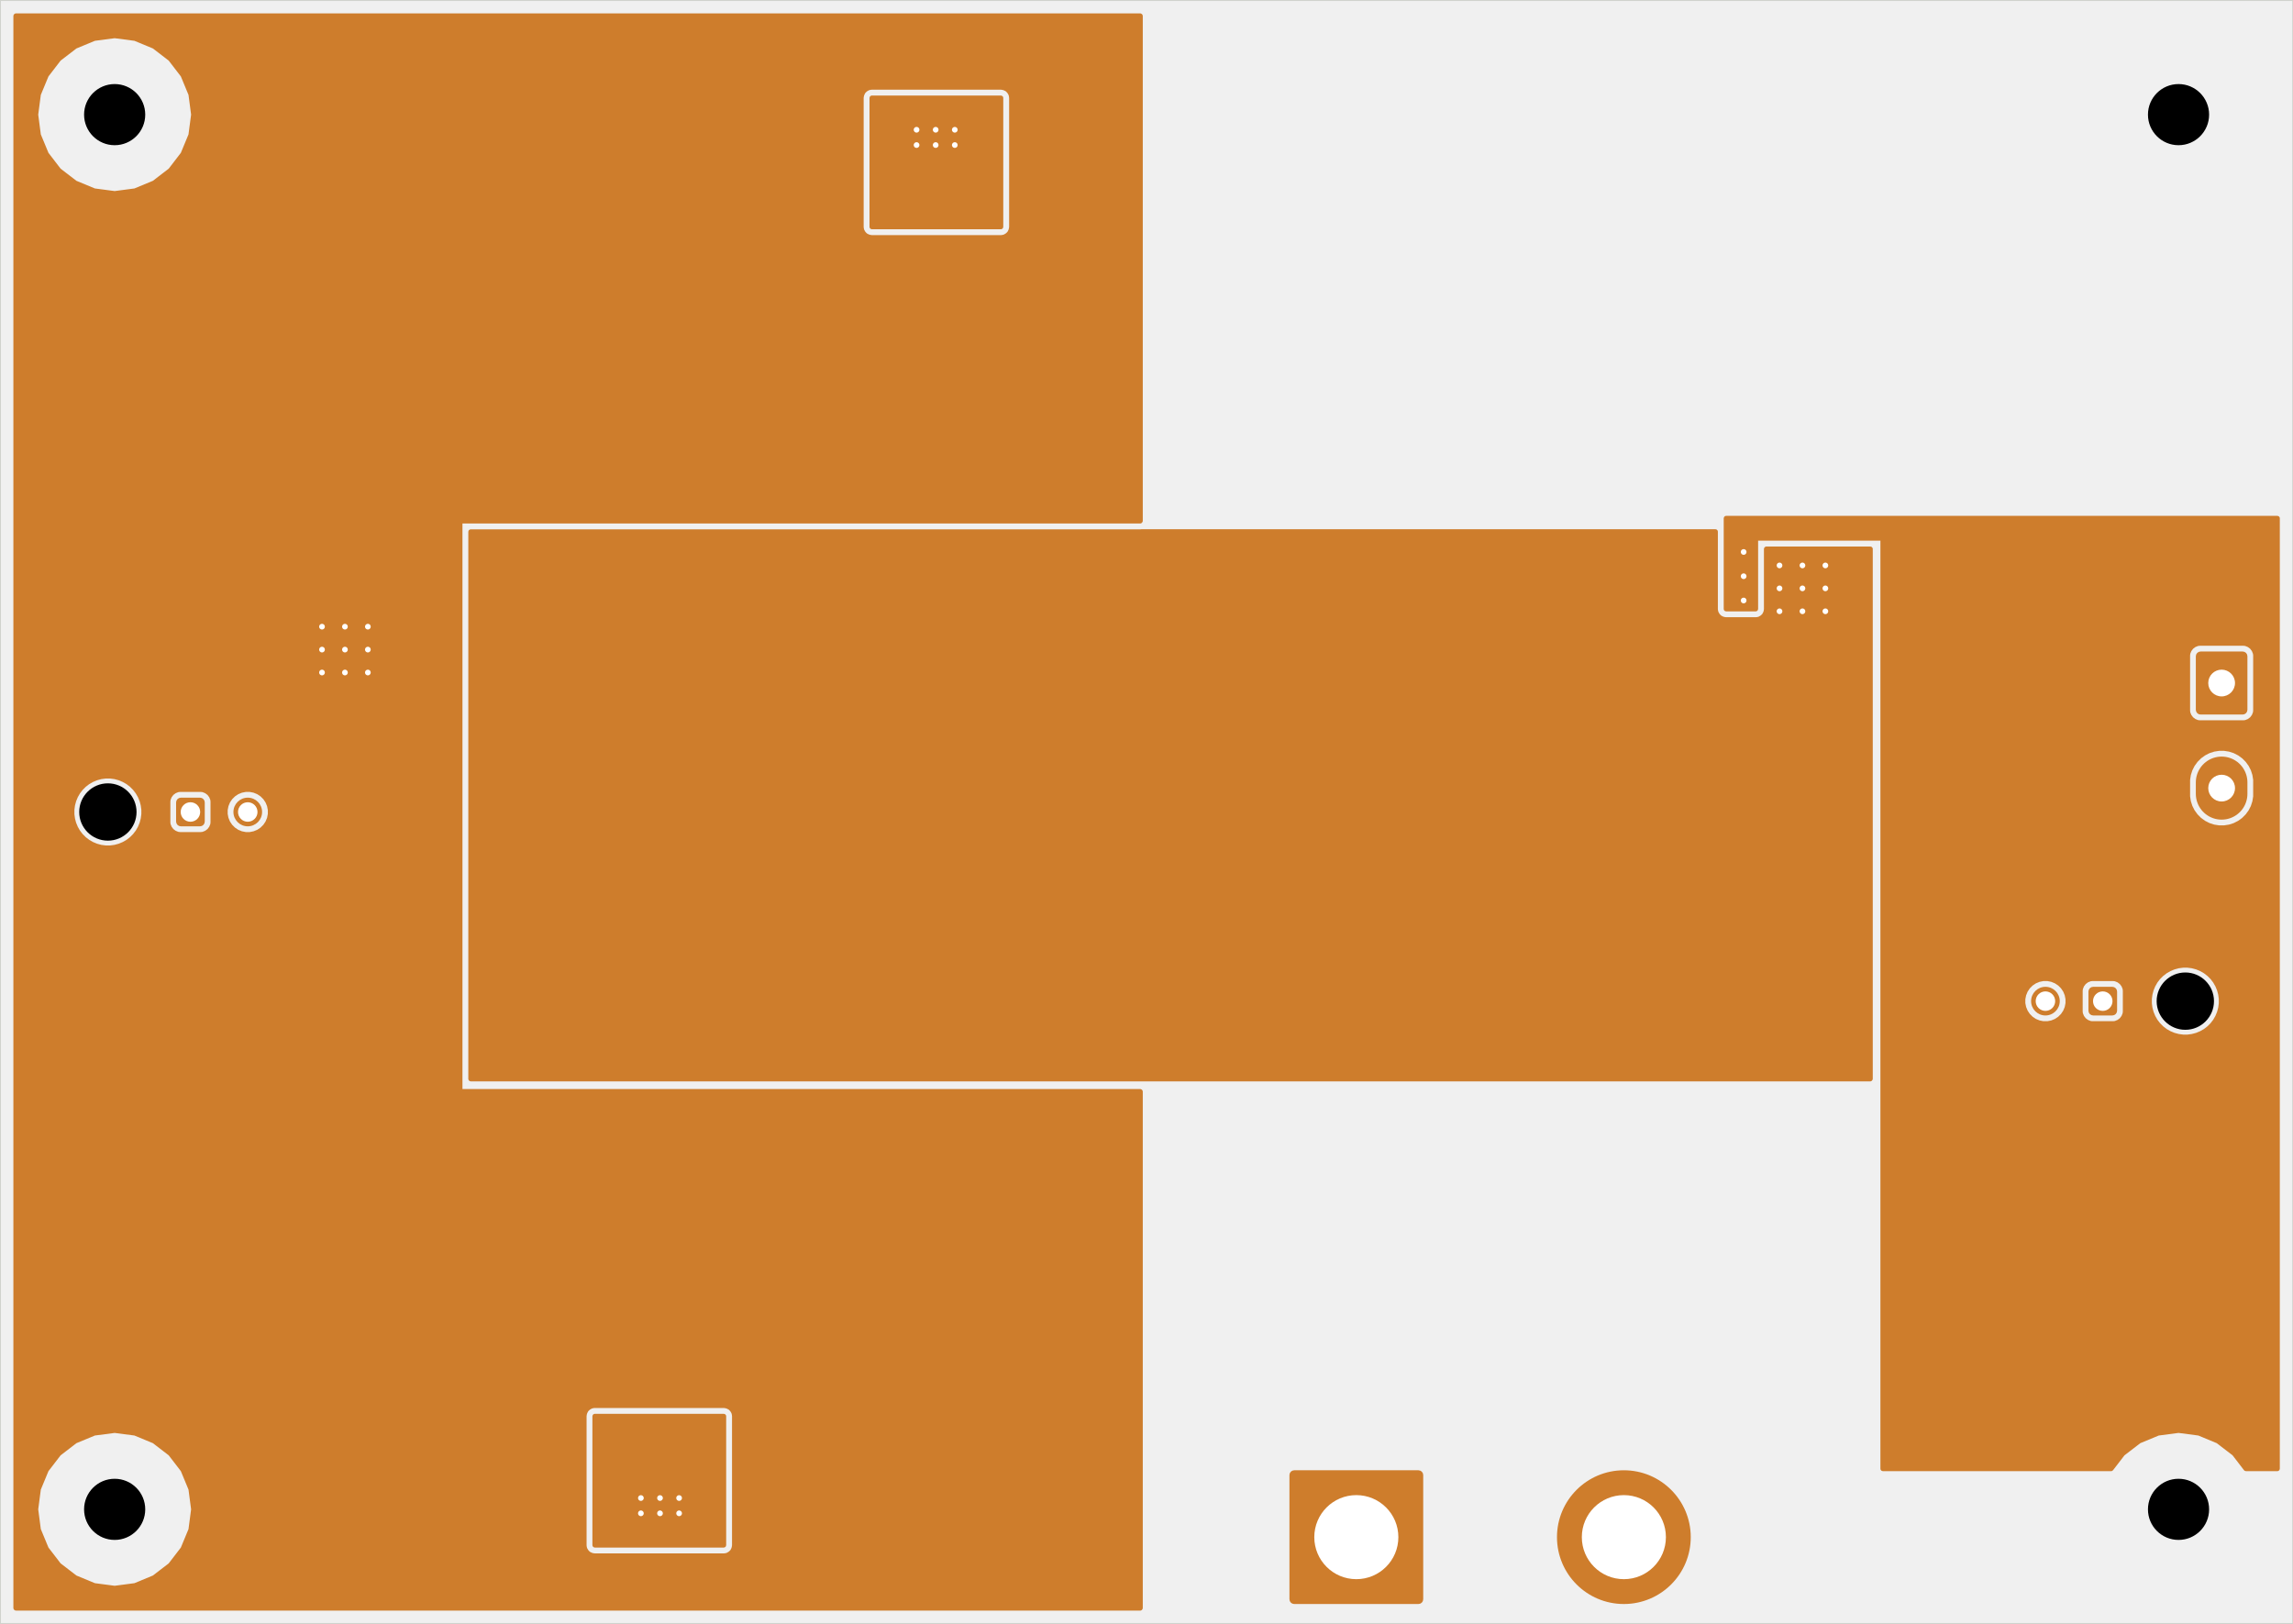
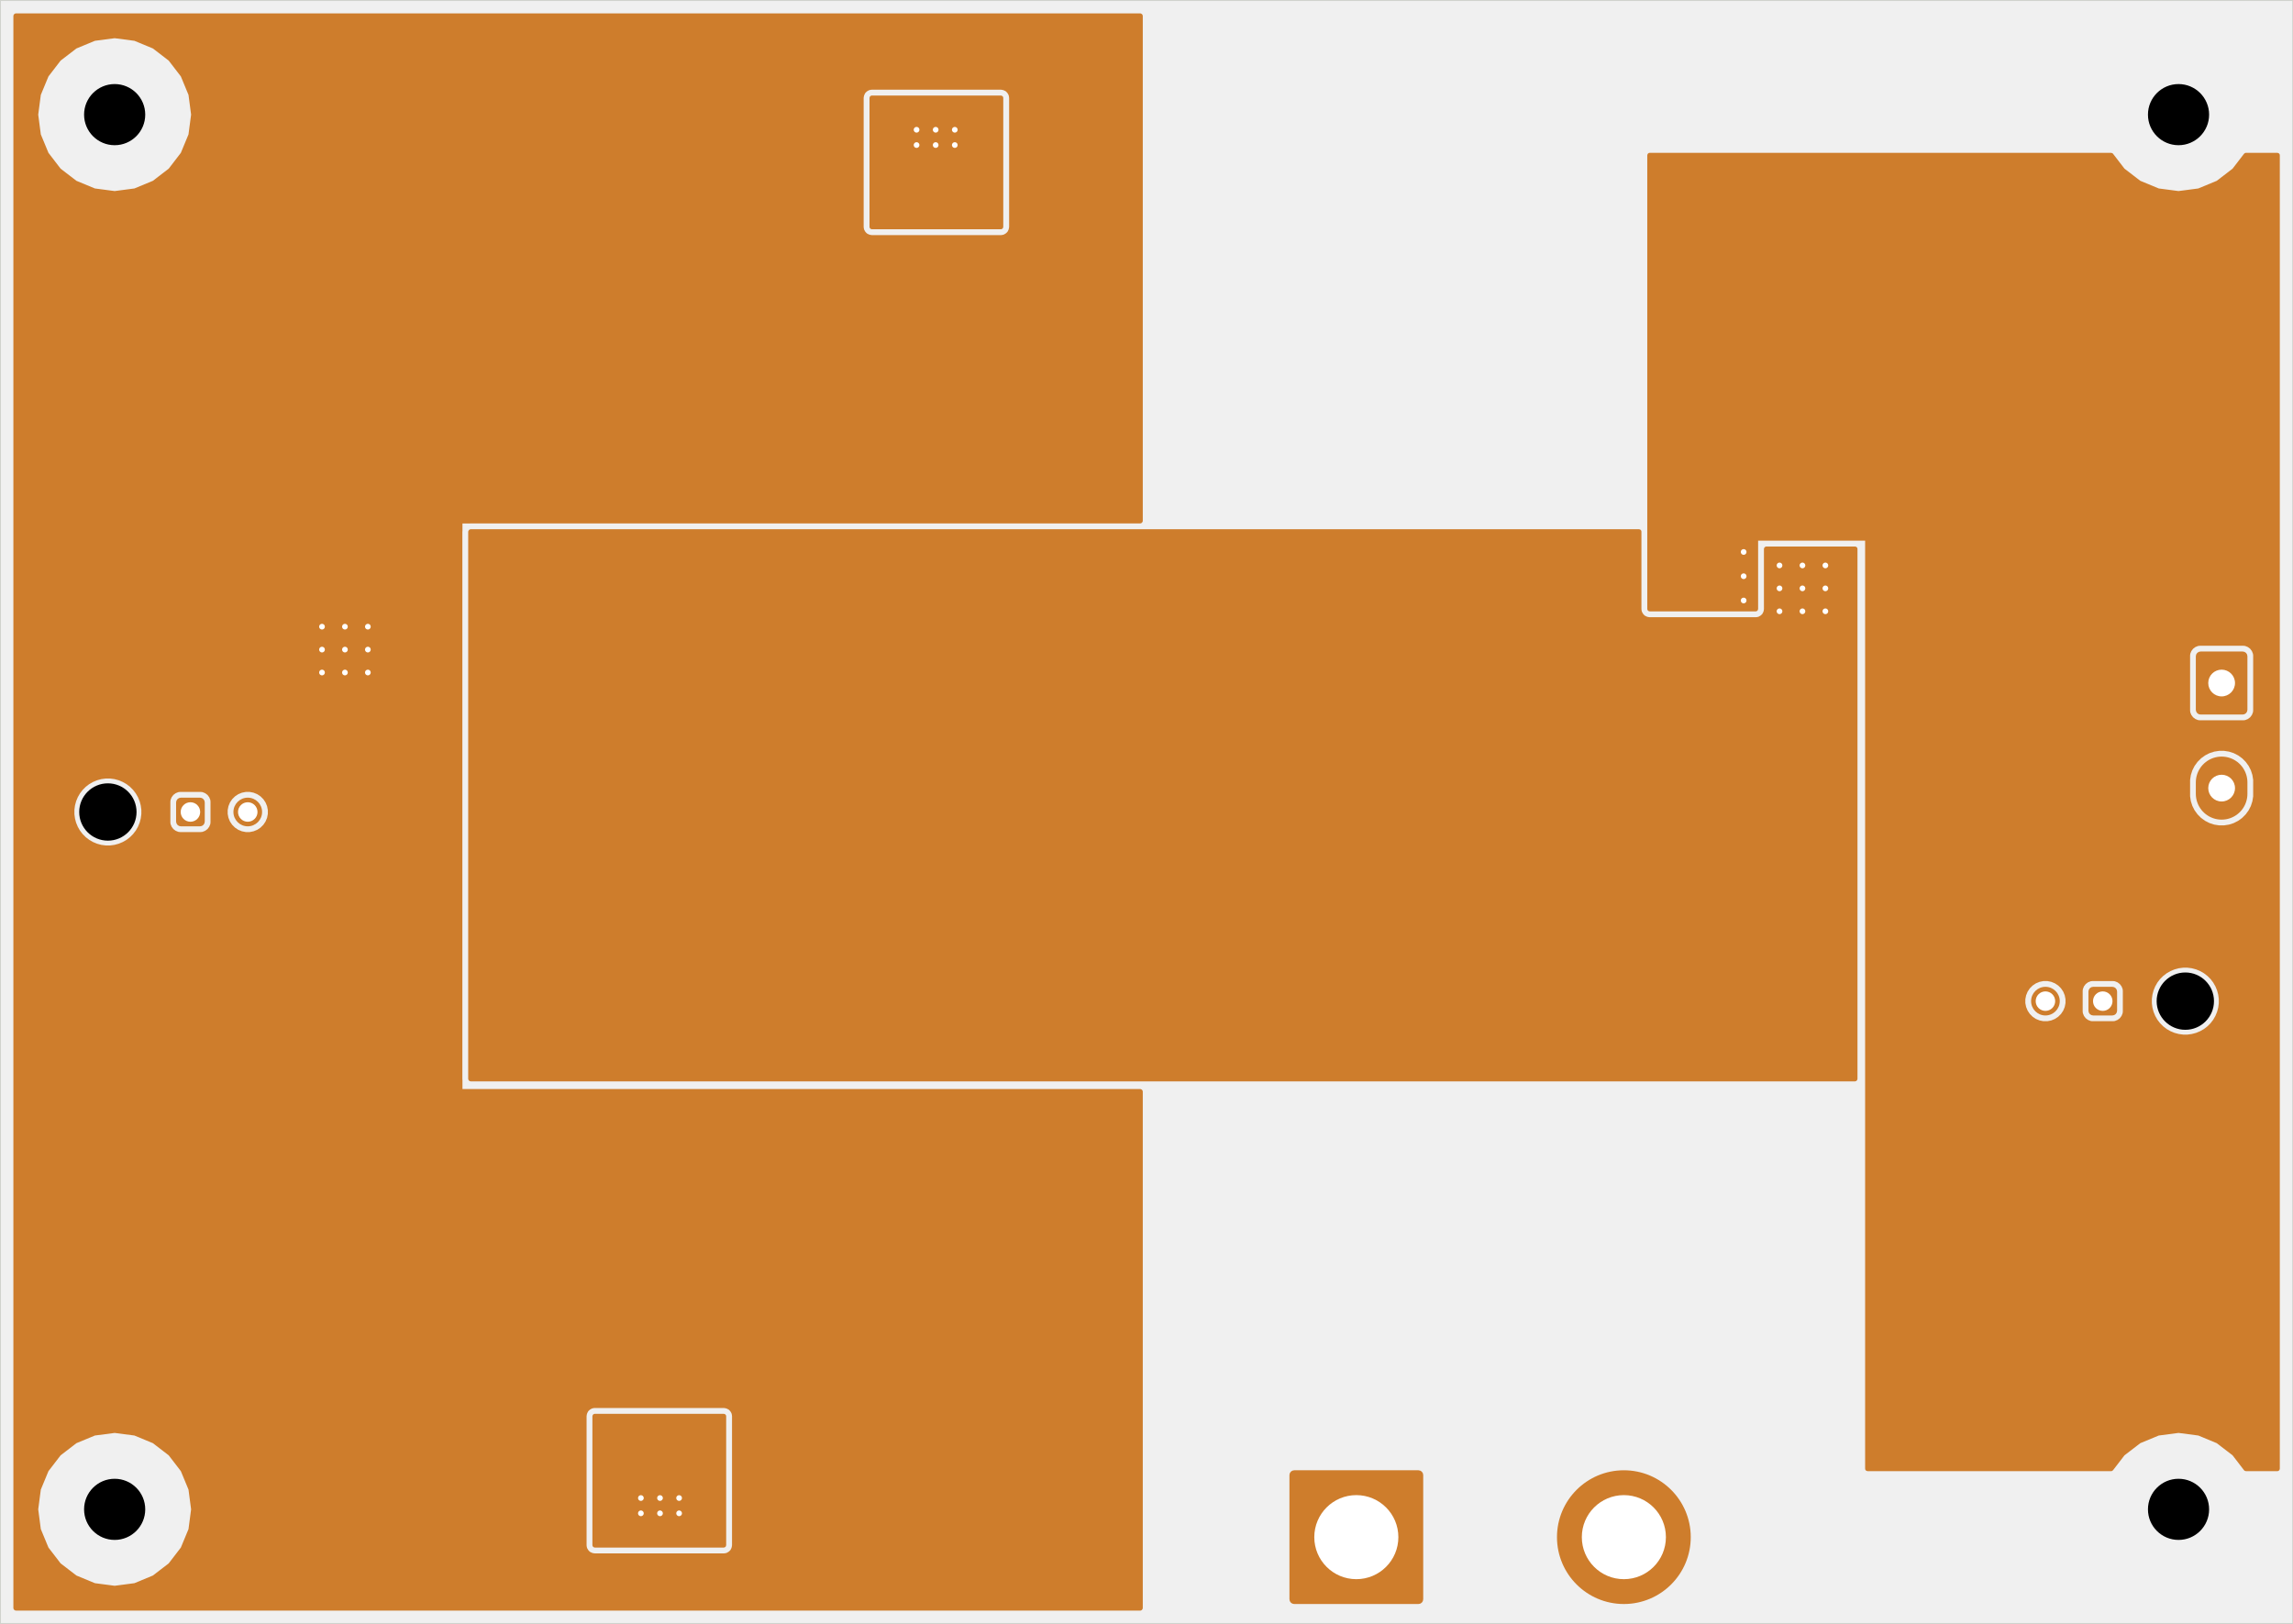
<svg xmlns="http://www.w3.org/2000/svg" version="1.1" width="119.99mm" height="84.988mm" viewBox="0 0 119.99 84.988">
  <g style="fill:#000000; fill-opacity:1;stroke:#000000; stroke-opacity:1; stroke-linecap:round; stroke-linejoin:round;" transform="translate(0 0) scale(1 1)">
    <path style="fill:#CE7D2C; fill-opacity:1; stroke:none;fill-rule:evenodd;" d="M 67.475,77.205 67.494,77.109 67.548,77.028 67.629,76.974 67.725,76.955 74.225,76.955 74.321,76.974 74.402,77.028 74.456,77.109 74.475,77.205 74.475,83.705 74.456,83.801 74.402,83.882 74.321,83.936 74.225,83.955 67.725,83.955 67.629,83.936 67.548,83.882 67.494,83.801 67.475,83.705 Z" />
  </g>
  <g style="fill:#CE7D2C; fill-opacity:1; stroke:none;">
    <circle cx="84.975" cy="80.455" r="3.5" />
    <path style="fill:#CE7D2C; fill-opacity:1; stroke:none;fill-rule:evenodd;" d="M 9.465,43.25 9.369,43.231 9.288,43.177 9.234,43.096 9.215,43 9.215,42 9.234,41.904 9.288,41.823 9.369,41.769 9.465,41.75 10.465,41.75 10.561,41.769 10.642,41.823 10.696,41.904 10.715,42 10.715,43 10.696,43.096 10.642,43.177 10.561,43.231 10.465,43.25 Z" />
    <circle cx="12.965" cy="42.5" r="0.75" />
    <path style="fill:#CE7D2C; fill-opacity:1; stroke:none;fill-rule:evenodd;" d="M 114.905,34.35 114.924,34.254 114.978,34.173 115.059,34.119 115.155,34.1 117.355,34.1 117.451,34.119 117.532,34.173 117.586,34.254 117.605,34.35 117.605,37.15 117.586,37.246 117.532,37.327 117.451,37.381 117.355,37.4 115.155,37.4 115.059,37.381 114.978,37.327 114.924,37.246 114.905,37.15 Z" />
  </g>
  <g style="fill:none;  stroke:#CE7D2C; stroke-width:2.7; stroke-opacity:1;  stroke-linecap:round; stroke-linejoin:round;">
    <path d="M116.255 40.95 L116.255 41.55 " />
    <path style="fill:#CE7D2C; fill-opacity:1; stroke:none;fill-rule:evenodd;" d="M 110.535,51.65 110.631,51.669 110.712,51.723 110.766,51.804 110.785,51.9 110.785,52.9 110.766,52.996 110.712,53.077 110.631,53.131 110.535,53.15 109.535,53.15 109.439,53.131 109.358,53.077 109.304,52.996 109.285,52.9 109.285,51.9 109.304,51.804 109.358,51.723 109.439,51.669 109.535,51.65 Z" />
  </g>
  <g style="fill:#CE7D2C; fill-opacity:1; stroke:none;">
    <circle cx="107.035" cy="52.4" r="0.75" />
+     <circle cx="94.32" cy="29.595" r="0.3" />
+     <circle cx="94.32" cy="30.795" r="0.3" />
+     <circle cx="93.12" cy="31.995" r="0.3" />
+     <circle cx="93.12" cy="29.595" r="0.3" />
+     <circle cx="94.32" cy="31.995" r="0.3" />
+     <circle cx="95.52" cy="30.795" r="0.3" />
+     <circle cx="95.52" cy="31.995" r="0.3" />
    <circle cx="93.12" cy="30.795" r="0.3" />
-     <circle cx="94.32" cy="31.995" r="0.3" />
-     <circle cx="93.12" cy="31.995" r="0.3" />
-     <circle cx="95.52" cy="30.795" r="0.3" />
    <circle cx="95.52" cy="29.595" r="0.3" />
-     <circle cx="94.32" cy="30.795" r="0.3" />
-     <circle cx="95.52" cy="31.995" r="0.3" />
-     <circle cx="94.32" cy="29.595" r="0.3" />
-     <circle cx="93.12" cy="29.595" r="0.3" />
+     <circle cx="35.537" cy="78.408" r="0.3" />
+     <circle cx="49.963" cy="7.592" r="0.3" />
+     <circle cx="35.537" cy="79.208" r="0.3" />
+     <circle cx="34.537" cy="79.208" r="0.3" />
+     <circle cx="33.537" cy="78.408" r="0.3" />
+     <circle cx="48.963" cy="7.592" r="0.3" />
+     <circle cx="47.963" cy="6.792" r="0.3" />
+     <circle cx="47.963" cy="7.592" r="0.3" />
+     <circle cx="48.963" cy="6.792" r="0.3" />
+     <circle cx="33.537" cy="79.208" r="0.3" />
+     <circle cx="49.963" cy="6.792" r="0.3" />
    <circle cx="34.537" cy="78.408" r="0.3" />
-     <circle cx="49.963" cy="6.792" r="0.3" />
-     <circle cx="47.963" cy="6.792" r="0.3" />
-     <circle cx="33.537" cy="79.208" r="0.3" />
-     <circle cx="49.963" cy="7.592" r="0.3" />
-     <circle cx="34.537" cy="79.208" r="0.3" />
-     <circle cx="47.963" cy="7.592" r="0.3" />
-     <circle cx="48.963" cy="7.592" r="0.3" />
-     <circle cx="48.963" cy="6.792" r="0.3" />
-     <circle cx="35.537" cy="78.408" r="0.3" />
-     <circle cx="35.537" cy="79.208" r="0.3" />
-     <circle cx="33.537" cy="78.408" r="0.3" />
+     <circle cx="19.25" cy="35.2" r="0.3" />
+     <circle cx="18.05" cy="35.2" r="0.3" />
    <circle cx="16.85" cy="32.8" r="0.3" />
+     <circle cx="16.85" cy="34" r="0.3" />
    <circle cx="18.05" cy="34" r="0.3" />
-     <circle cx="19.25" cy="32.8" r="0.3" />
-     <circle cx="19.25" cy="35.2" r="0.3" />
-     <circle cx="16.85" cy="35.2" r="0.3" />
    <circle cx="18.05" cy="32.8" r="0.3" />
    <circle cx="19.25" cy="34" r="0.3" />
-     <circle cx="16.85" cy="34" r="0.3" />
-     <circle cx="18.05" cy="35.2" r="0.3" />
+     <circle cx="19.25" cy="32.8" r="0.3" />
+     <circle cx="16.85" cy="35.2" r="0.3" />
+     <circle cx="91.243" cy="30.16" r="0.3" />
+     <circle cx="91.243" cy="28.89" r="0.3" />
    <circle cx="91.243" cy="31.43" r="0.3" />
-     <circle cx="91.243" cy="28.89" r="0.3" />
-     <circle cx="91.243" cy="30.16" r="0.3" />
-     <path style="fill:#CE7D2C; fill-opacity:1; stroke:none;fill-rule:evenodd;" d="M 119.243,27.02 119.289,27.073 119.3,27.124 119.3,76.876 119.28,76.943 119.228,76.989 119.176,77 117.525,77 117.458,76.98 117.427,76.951 117.369,76.876 116.828,76.172 116,75.536 115.035,75.136 115.035,75.136 114,75 114,75 112.965,75.136 112.965,75.136 112,75.536 112,75.536 111.172,76.172 110.573,76.951 110.517,76.993 110.475,77 98.524,77 98.457,76.98 98.411,76.927 98.4,76.876 98.4,52.297 105.984,52.297 105.984,52.504 106.025,52.706 106.025,52.706 106.104,52.898 106.219,53.07 106.365,53.216 106.365,53.216 106.537,53.331 106.729,53.41 106.931,53.45 106.931,53.45 106.931,53.45 107.138,53.45 107.138,53.45 107.341,53.41 107.533,53.331 107.705,53.216 107.748,53.172 107.851,53.07 107.936,52.943 107.966,52.898 108.045,52.706 108.085,52.504 108.085,52.297 108.045,52.094 107.966,51.902 107.936,51.857 108.984,51.857 108.984,52.943 108.995,53.032 109.051,53.172 109.051,53.172 109.142,53.293 109.263,53.384 109.263,53.384 109.403,53.44 109.492,53.45 110.578,53.45 110.667,53.44 110.807,53.384 110.928,53.293 111.019,53.172 111.075,53.032 111.085,52.943 111.085,52.285 112.605,52.285 112.605,52.515 112.629,52.704 112.635,52.742 112.635,52.742 112.694,52.964 112.782,53.176 112.782,53.176 112.896,53.375 113.036,53.557 113.036,53.557 113.198,53.719 113.198,53.719 113.38,53.859 113.38,53.859 113.38,53.859 113.579,53.973 113.579,53.973 113.579,53.973 113.671,54.011 113.791,54.061 114.013,54.12 114.24,54.151 114.24,54.151 114.47,54.151 114.47,54.151 114.697,54.12 114.919,54.061 115.131,53.973 115.33,53.859 115.512,53.719 115.512,53.719 115.512,53.719 115.674,53.557 115.674,53.557 115.674,53.557 115.814,53.375 115.928,53.176 116.016,52.964 116.076,52.742 116.106,52.515 116.106,52.285 116.076,52.058 116.016,51.836 115.93,51.628 115.928,51.624 115.928,51.624 115.928,51.624 115.814,51.425 115.814,51.425 115.814,51.425 115.674,51.243 115.674,51.243 115.512,51.081 115.512,51.081 115.33,50.941 115.131,50.827 115.131,50.827 114.919,50.739 114.697,50.679 114.659,50.674 114.47,50.65 114.47,50.65 114.24,50.65 114.24,50.65 114.024,50.678 114.013,50.679 113.919,50.705 113.791,50.739 113.579,50.827 113.579,50.827 113.38,50.941 113.198,51.081 113.036,51.243 112.896,51.425 112.782,51.624 112.782,51.624 112.694,51.836 112.635,52.058 112.635,52.058 112.605,52.285 111.085,52.285 111.085,51.857 111.075,51.768 111.019,51.628 111.019,51.628 110.928,51.507 110.807,51.416 110.807,51.416 110.667,51.36 110.667,51.36 110.578,51.349 109.492,51.349 109.403,51.36 109.263,51.416 109.263,51.416 109.142,51.507 109.051,51.628 108.995,51.768 108.995,51.768 108.984,51.857 107.936,51.857 107.851,51.73 107.851,51.73 107.705,51.584 107.59,51.507 107.533,51.469 107.404,51.416 107.341,51.39 107.341,51.39 107.138,51.349 107.138,51.349 106.931,51.349 106.931,51.349 106.729,51.39 106.729,51.39 106.537,51.469 106.365,51.584 106.219,51.73 106.104,51.902 106.025,52.094 106.025,52.094 105.984,52.297 98.4,52.297 98.4,40.82 114.605,40.82 114.605,41.68 114.645,41.937 114.725,42.184 114.806,42.343 114.843,42.415 114.996,42.625 115.18,42.809 115.39,42.962 115.537,43.037 115.621,43.08 115.621,43.08 115.621,43.08 115.868,43.16 116.001,43.181 116.125,43.2 116.125,43.2 116.385,43.2 116.498,43.182 116.641,43.16 116.889,43.08 117.12,42.962 117.33,42.809 117.514,42.625 117.667,42.415 117.785,42.184 117.865,41.937 117.888,41.793 117.906,41.68 117.906,40.82 117.884,40.684 117.865,40.563 117.785,40.316 117.785,40.316 117.785,40.316 117.742,40.232 117.667,40.085 117.514,39.875 117.33,39.691 117.12,39.538 117.048,39.502 116.889,39.42 116.641,39.34 116.385,39.3 116.385,39.3 116.125,39.3 116.125,39.3 115.868,39.34 115.621,39.42 115.39,39.538 115.18,39.691 115.18,39.691 114.996,39.875 114.996,39.875 114.843,40.085 114.725,40.316 114.645,40.563 114.605,40.82 98.4,40.82 98.4,34.307 114.605,34.307 114.605,37.193 114.615,37.282 114.671,37.422 114.671,37.422 114.762,37.543 114.883,37.634 114.883,37.634 115.023,37.69 115.112,37.7 117.398,37.7 117.487,37.69 117.627,37.634 117.748,37.543 117.839,37.422 117.895,37.282 117.906,37.193 117.906,34.307 117.895,34.218 117.839,34.078 117.839,34.078 117.748,33.957 117.627,33.866 117.627,33.866 117.487,33.81 117.487,33.81 117.398,33.8 115.112,33.8 115.023,33.81 114.883,33.866 114.883,33.866 114.762,33.957 114.671,34.078 114.615,34.218 114.615,34.218 114.605,34.307 98.4,34.307 98.4,28.3 92,28.3 92,31.876 91.98,31.943 91.927,31.989 91.876,32 90.324,32 90.257,31.98 90.211,31.927 90.2,31.876 90.2,27.124 90.22,27.057 90.272,27.011 90.324,27 119.176,27 Z" />
-     <path style="fill:#CE7D2C; fill-opacity:1; stroke:none;fill-rule:evenodd;" d="M 89.838,27.72 89.883,27.773 89.894,27.824 89.894,31.876 89.894,31.876 89.901,31.941 89.901,31.941 89.913,31.992 89.924,32.031 89.924,32.031 89.98,32.128 89.98,32.128 90.026,32.18 90.026,32.18 90.071,32.222 90.071,32.222 90.071,32.223 90.171,32.273 90.238,32.293 90.324,32.306 91.876,32.306 91.876,32.306 91.941,32.298 91.993,32.287 92.031,32.276 92.128,32.22 92.18,32.174 92.18,32.174 92.18,32.174 92.222,32.129 92.223,32.129 92.273,32.029 92.293,31.962 92.305,31.876 92.305,28.73 92.325,28.663 92.378,28.617 92.43,28.605 97.876,28.605 97.943,28.625 97.989,28.678 98,28.73 98,56.458 97.995,56.493 97.991,56.508 97.953,56.567 97.951,56.568 97.897,56.596 97.889,56.597 97.863,56.6 24.642,56.6 24.607,56.595 24.595,56.591 24.536,56.554 24.507,56.49 24.506,56.472 24.506,27.829 24.525,27.762 24.578,27.717 24.63,27.706 59.663,27.706 59.663,27.706 59.695,27.704 59.722,27.701 59.722,27.701 59.723,27.701 59.723,27.701 59.737,27.7 89.77,27.7 Z" />
    <path style="fill:#CE7D2C; fill-opacity:1; stroke:none;fill-rule:evenodd;" d="M 52.443,5.02 52.489,5.072 52.5,5.124 52.5,11.876 52.48,11.943 52.428,11.989 52.376,12 45.624,12 45.557,11.98 45.511,11.928 45.5,11.876 45.5,5.124 45.52,5.057 45.572,5.011 45.624,5 52.376,5 Z" />
-     <path style="fill:#CE7D2C; fill-opacity:1; stroke:none;fill-rule:evenodd;" d="M 59.693,0.705 59.708,0.709 59.767,0.747 59.768,0.749 59.795,0.803 59.797,0.811 59.8,0.837 59.8,27.258 59.795,27.293 59.791,27.308 59.753,27.367 59.752,27.368 59.697,27.395 59.689,27.397 59.663,27.4 24.2,27.4 24.2,57 59.658,57 59.693,57.005 59.708,57.009 59.767,57.047 59.768,57.048 59.795,57.103 59.797,57.111 59.8,57.137 59.8,84.158 59.795,84.193 59.791,84.208 59.753,84.267 59.752,84.268 59.697,84.296 59.689,84.297 59.663,84.3 0.842,84.3 0.807,84.295 0.792,84.291 0.733,84.253 0.732,84.251 0.705,84.197 0.703,84.189 0.7,84.163 0.7,79 2,79 2,79 2.136,80.035 2.137,80.036 2.138,80.039 2.536,81 3.172,81.828 4,82.464 4.965,82.864 5.482,82.932 6,83 6,83 6,83 6.345,82.955 7.035,82.864 8,82.464 8.828,81.828 9.464,81 9.864,80.035 10,79 10,79 9.864,77.965 9.864,77.965 9.464,77 8.828,76.172 8,75.536 8,75.536 7.039,75.138 7.036,75.137 7.035,75.136 6,75 6,75 6,75 6,75 6,75 6,75 4.965,75.136 4.964,75.137 4.961,75.138 4,75.536 4,75.536 4,75.536 3.172,76.172 2.536,77 2.536,77 2.536,77 2.138,77.961 2.137,77.964 2.136,77.965 2,79 2,79 0.7,79 0.7,74.124 30.695,74.124 30.695,80.876 30.695,80.876 30.701,80.941 30.701,80.941 30.713,80.993 30.724,81.031 30.724,81.031 30.78,81.128 30.78,81.128 30.826,81.18 30.826,81.18 30.871,81.222 30.871,81.222 30.871,81.223 30.971,81.273 31.038,81.293 31.124,81.305 37.876,81.305 37.876,81.305 37.941,81.299 37.992,81.287 38.031,81.276 38.128,81.22 38.18,81.174 38.18,81.174 38.18,81.174 38.222,81.129 38.223,81.129 38.273,81.029 38.293,80.962 38.306,80.876 38.306,74.124 38.298,74.059 38.287,74.007 38.276,73.969 38.22,73.872 38.174,73.82 38.174,73.82 38.174,73.82 38.129,73.778 38.129,73.777 38.129,73.777 38.029,73.727 38.029,73.727 38.029,73.727 37.962,73.707 37.962,73.707 37.876,73.695 37.876,73.695 31.124,73.695 31.124,73.695 31.124,73.695 31.124,73.695 31.059,73.701 31.059,73.701 31.008,73.713 30.969,73.724 30.969,73.724 30.872,73.78 30.872,73.78 30.82,73.826 30.82,73.826 30.777,73.871 30.777,73.871 30.727,73.971 30.707,74.038 30.707,74.038 30.695,74.124 0.7,74.124 0.7,42.385 3.894,42.385 3.894,42.615 3.919,42.804 3.919,42.804 3.925,42.843 3.925,42.844 3.978,43.043 3.984,43.064 3.984,43.064 4.072,43.276 4.072,43.276 4.072,43.276 4.186,43.475 4.186,43.475 4.186,43.475 4.326,43.657 4.326,43.657 4.326,43.657 4.484,43.814 4.488,43.819 4.488,43.819 4.488,43.819 4.671,43.959 4.672,43.96 4.869,44.073 4.87,44.074 4.96,44.111 4.96,44.111 5.021,44.136 5.081,44.161 5.303,44.221 5.53,44.251 5.53,44.251 5.76,44.251 5.76,44.251 5.987,44.221 6.209,44.161 6.421,44.073 6.62,43.959 6.796,43.823 6.797,43.823 6.801,43.819 6.802,43.819 6.802,43.818 6.806,43.815 6.806,43.814 6.959,43.661 6.96,43.661 6.963,43.657 6.964,43.657 6.964,43.656 6.968,43.652 6.968,43.651 7.045,43.55 7.104,43.475 7.218,43.276 7.306,43.064 7.365,42.842 7.396,42.615 7.396,42.385 7.365,42.158 7.312,41.957 8.915,41.957 8.915,43.043 8.917,43.064 8.925,43.132 8.981,43.272 9.072,43.393 9.148,43.45 9.193,43.484 9.193,43.484 9.333,43.54 9.422,43.55 10.508,43.55 10.597,43.54 10.737,43.484 10.858,43.393 10.949,43.272 11.005,43.132 11.015,43.043 11.015,42.603 11.915,42.603 11.954,42.804 11.955,42.806 11.955,42.806 12.034,42.998 12.149,43.17 12.149,43.17 12.149,43.17 12.295,43.316 12.295,43.316 12.295,43.316 12.295,43.316 12.295,43.316 12.295,43.316 12.295,43.316 12.295,43.316 12.467,43.431 12.659,43.51 12.85,43.548 12.859,43.55 12.861,43.55 12.861,43.55 13.069,43.55 13.073,43.55 13.08,43.548 13.271,43.51 13.463,43.431 13.635,43.316 13.678,43.272 13.781,43.17 13.866,43.043 13.896,42.998 13.975,42.806 14.015,42.603 14.015,42.397 13.975,42.194 13.896,42.002 13.781,41.83 13.781,41.83 13.781,41.83 13.781,41.83 13.781,41.83 13.781,41.83 13.635,41.684 13.635,41.684 13.52,41.607 13.52,41.607 13.463,41.569 13.463,41.569 13.334,41.516 13.271,41.49 13.271,41.49 13.271,41.49 13.271,41.49 13.271,41.49 13.271,41.49 13.069,41.45 13.069,41.45 13.069,41.45 12.861,41.45 12.861,41.45 12.861,41.45 12.659,41.49 12.659,41.49 12.467,41.569 12.295,41.684 12.149,41.83 12.034,42.002 11.955,42.194 11.955,42.194 11.915,42.397 11.915,42.397 11.915,42.603 11.915,42.603 11.915,42.603 11.015,42.603 11.015,41.957 11.005,41.868 10.949,41.728 10.949,41.728 10.949,41.728 10.858,41.607 10.737,41.516 10.737,41.516 10.737,41.516 10.737,41.516 10.597,41.46 10.597,41.46 10.597,41.46 10.597,41.46 10.508,41.45 10.508,41.45 9.422,41.45 9.386,41.454 9.333,41.46 9.193,41.516 9.072,41.607 8.981,41.728 8.981,41.728 8.932,41.851 8.932,41.851 8.925,41.868 8.925,41.868 8.915,41.957 7.312,41.957 7.306,41.936 7.306,41.936 7.22,41.728 7.22,41.728 7.219,41.725 7.218,41.724 7.195,41.684 7.151,41.607 7.105,41.527 7.104,41.526 6.964,41.343 6.964,41.343 6.964,41.343 6.802,41.181 6.802,41.181 6.802,41.181 6.62,41.041 6.62,41.041 6.62,41.041 6.421,40.927 6.421,40.927 6.421,40.927 6.209,40.839 6.209,40.839 6.209,40.839 5.987,40.779 5.949,40.774 5.76,40.749 5.76,40.749 5.76,40.749 5.53,40.749 5.53,40.749 5.53,40.749 5.367,40.771 5.314,40.778 5.314,40.778 5.303,40.779 5.303,40.779 5.209,40.805 5.209,40.805 5.153,40.82 5.081,40.839 4.869,40.927 4.67,41.041 4.67,41.041 4.488,41.181 4.488,41.181 4.326,41.343 4.326,41.343 4.186,41.525 4.186,41.525 4.072,41.724 3.984,41.936 3.984,41.936 3.984,41.936 3.925,42.158 3.925,42.158 3.924,42.158 3.924,42.158 3.894,42.385 0.7,42.385 0.7,6 2,6 2,6 2.136,7.035 2.137,7.036 2.138,7.039 2.536,8 3.172,8.828 4,9.464 4.965,9.864 5.482,9.932 6,10 6,10 6,10 6.345,9.955 7.035,9.864 8,9.464 8.828,8.828 9.464,8 9.864,7.035 9.944,6.423 10,6 10,6 9.885,5.124 9.885,5.124 45.194,5.124 45.194,11.876 45.194,11.876 45.202,11.941 45.202,11.941 45.213,11.992 45.224,12.031 45.224,12.031 45.28,12.128 45.28,12.128 45.326,12.18 45.326,12.18 45.371,12.223 45.371,12.223 45.371,12.223 45.471,12.273 45.538,12.293 45.624,12.306 52.376,12.306 52.376,12.306 52.441,12.299 52.492,12.287 52.531,12.276 52.628,12.22 52.68,12.174 52.68,12.174 52.68,12.174 52.722,12.129 52.723,12.129 52.773,12.029 52.793,11.962 52.806,11.876 52.806,5.124 52.798,5.059 52.787,5.008 52.776,4.969 52.72,4.872 52.674,4.82 52.674,4.82 52.674,4.82 52.629,4.777 52.629,4.777 52.629,4.777 52.529,4.727 52.529,4.727 52.529,4.727 52.462,4.707 52.462,4.707 52.376,4.694 52.376,4.694 45.624,4.694 45.624,4.694 45.624,4.694 45.624,4.694 45.559,4.702 45.559,4.702 45.508,4.713 45.469,4.724 45.469,4.724 45.372,4.78 45.372,4.78 45.32,4.826 45.32,4.826 45.278,4.871 45.277,4.871 45.227,4.971 45.207,5.038 45.207,5.038 45.194,5.124 9.885,5.124 9.865,4.973 9.864,4.969 9.864,4.965 9.825,4.872 9.464,4 9.464,4 8.828,3.172 8,2.536 8,2.536 7.039,2.138 7.036,2.137 7.035,2.136 6,2 6,2 6,2 6,2 6,2 6,2 4.965,2.136 4.964,2.137 4.961,2.138 4,2.536 4,2.536 4,2.536 3.172,3.172 2.536,4 2.536,4 2.536,4 2.138,4.961 2.137,4.964 2.136,4.965 2,6 2,6 0.7,6 0.7,0.842 0.705,0.807 0.709,0.792 0.747,0.733 0.749,0.732 0.803,0.705 0.811,0.703 0.837,0.7 59.658,0.7 Z" />
+     <path style="fill:#CE7D2C; fill-opacity:1; stroke:none;fill-rule:evenodd;" d="M 59.693,0.705 59.708,0.709 59.767,0.747 59.768,0.749 59.795,0.803 59.797,0.811 59.8,0.837 59.8,27.258 59.795,27.293 59.791,27.305 59.754,27.364 59.69,27.393 59.672,27.395 24.637,27.395 24.605,27.396 24.591,27.398 24.578,27.399 24.578,27.399 24.577,27.399 24.577,27.399 24.563,27.4 24.2,27.4 24.2,27.773 24.199,27.791 24.198,27.798 24.198,27.798 24.195,27.842 24.195,56.463 24.196,56.495 24.196,56.495 24.196,56.495 24.196,56.495 24.199,56.52 24.199,56.523 24.199,56.523 24.2,56.537 24.2,57 59.658,57 59.693,57.005 59.708,57.009 59.767,57.047 59.768,57.048 59.795,57.103 59.797,57.111 59.8,57.137 59.8,84.158 59.795,84.193 59.791,84.208 59.753,84.267 59.752,84.268 59.697,84.296 59.689,84.297 59.663,84.3 0.842,84.3 0.807,84.295 0.792,84.291 0.733,84.253 0.732,84.251 0.705,84.197 0.703,84.189 0.7,84.163 0.7,79 2,79 2,79 2.136,80.035 2.137,80.036 2.138,80.039 2.536,81 3.172,81.828 4,82.464 4.965,82.864 5.482,82.932 6,83 6,83 6,83 6.345,82.955 7.035,82.864 8,82.464 8.828,81.828 9.464,81 9.864,80.035 10,79 10,79 9.864,77.965 9.864,77.965 9.464,77 8.828,76.172 8,75.536 8,75.536 7.039,75.138 7.036,75.137 7.035,75.136 6,75 6,75 6,75 6,75 6,75 6,75 4.965,75.136 4.964,75.137 4.961,75.138 4,75.536 4,75.536 4,75.536 3.172,76.172 2.536,77 2.536,77 2.536,77 2.138,77.961 2.137,77.964 2.136,77.965 2,79 2,79 0.7,79 0.7,74.124 30.695,74.124 30.695,80.876 30.695,80.876 30.701,80.941 30.701,80.941 30.713,80.993 30.724,81.031 30.724,81.031 30.78,81.128 30.78,81.128 30.826,81.18 30.826,81.18 30.871,81.222 30.871,81.222 30.871,81.223 30.971,81.273 31.038,81.293 31.124,81.305 37.876,81.305 37.876,81.305 37.941,81.299 37.992,81.287 38.031,81.276 38.128,81.22 38.18,81.174 38.18,81.174 38.18,81.174 38.222,81.129 38.223,81.129 38.273,81.029 38.293,80.962 38.306,80.876 38.306,74.124 38.298,74.059 38.287,74.007 38.276,73.969 38.22,73.872 38.174,73.82 38.174,73.82 38.174,73.82 38.129,73.778 38.129,73.777 38.129,73.777 38.029,73.727 38.029,73.727 38.029,73.727 37.962,73.707 37.962,73.707 37.876,73.695 37.876,73.695 31.124,73.695 31.124,73.695 31.124,73.695 31.124,73.695 31.059,73.701 31.059,73.701 31.008,73.713 30.969,73.724 30.969,73.724 30.872,73.78 30.872,73.78 30.82,73.826 30.82,73.826 30.777,73.871 30.777,73.871 30.727,73.971 30.707,74.038 30.707,74.038 30.695,74.124 0.7,74.124 0.7,42.385 3.894,42.385 3.894,42.615 3.919,42.804 3.919,42.804 3.925,42.843 3.925,42.844 3.978,43.043 3.984,43.064 3.984,43.064 4.072,43.276 4.072,43.276 4.072,43.276 4.186,43.475 4.186,43.475 4.186,43.475 4.326,43.657 4.326,43.657 4.326,43.657 4.484,43.814 4.488,43.819 4.488,43.819 4.488,43.819 4.671,43.959 4.672,43.96 4.869,44.073 4.87,44.074 4.96,44.111 4.96,44.111 5.021,44.136 5.081,44.161 5.303,44.221 5.53,44.251 5.53,44.251 5.76,44.251 5.76,44.251 5.987,44.221 6.209,44.161 6.421,44.073 6.62,43.959 6.796,43.823 6.797,43.823 6.801,43.819 6.802,43.819 6.802,43.818 6.806,43.815 6.806,43.814 6.959,43.661 6.96,43.661 6.963,43.657 6.964,43.657 6.964,43.656 6.968,43.652 6.968,43.651 7.045,43.55 7.104,43.475 7.218,43.276 7.306,43.064 7.365,42.842 7.396,42.615 7.396,42.385 7.365,42.158 7.312,41.957 8.915,41.957 8.915,43.043 8.917,43.064 8.925,43.132 8.981,43.272 9.072,43.393 9.148,43.45 9.193,43.484 9.193,43.484 9.333,43.54 9.422,43.55 10.508,43.55 10.597,43.54 10.737,43.484 10.858,43.393 10.949,43.272 11.005,43.132 11.015,43.043 11.015,42.603 11.915,42.603 11.954,42.804 11.955,42.806 11.955,42.806 12.034,42.998 12.149,43.17 12.149,43.17 12.149,43.17 12.295,43.316 12.295,43.316 12.295,43.316 12.295,43.316 12.295,43.316 12.295,43.316 12.295,43.316 12.295,43.316 12.467,43.431 12.659,43.51 12.85,43.548 12.859,43.55 12.861,43.55 12.861,43.55 13.069,43.55 13.073,43.55 13.08,43.548 13.271,43.51 13.463,43.431 13.635,43.316 13.678,43.272 13.781,43.17 13.866,43.043 13.896,42.998 13.975,42.806 14.015,42.603 14.015,42.397 13.975,42.194 13.896,42.002 13.781,41.83 13.781,41.83 13.781,41.83 13.781,41.83 13.781,41.83 13.781,41.83 13.635,41.684 13.635,41.684 13.52,41.607 13.52,41.607 13.463,41.569 13.463,41.569 13.334,41.516 13.271,41.49 13.271,41.49 13.271,41.49 13.271,41.49 13.271,41.49 13.271,41.49 13.069,41.45 13.069,41.45 13.069,41.45 12.861,41.45 12.861,41.45 12.861,41.45 12.659,41.49 12.659,41.49 12.467,41.569 12.295,41.684 12.149,41.83 12.034,42.002 11.955,42.194 11.955,42.194 11.915,42.397 11.915,42.397 11.915,42.603 11.915,42.603 11.915,42.603 11.015,42.603 11.015,41.957 11.005,41.868 10.949,41.728 10.949,41.728 10.949,41.728 10.858,41.607 10.737,41.516 10.737,41.516 10.737,41.516 10.737,41.516 10.597,41.46 10.597,41.46 10.597,41.46 10.597,41.46 10.508,41.45 10.508,41.45 9.422,41.45 9.386,41.454 9.333,41.46 9.193,41.516 9.072,41.607 8.981,41.728 8.981,41.728 8.932,41.851 8.932,41.851 8.925,41.868 8.925,41.868 8.915,41.957 7.312,41.957 7.306,41.936 7.306,41.936 7.22,41.728 7.22,41.728 7.219,41.725 7.218,41.724 7.195,41.684 7.151,41.607 7.105,41.527 7.104,41.526 6.964,41.343 6.964,41.343 6.964,41.343 6.802,41.181 6.802,41.181 6.802,41.181 6.62,41.041 6.62,41.041 6.62,41.041 6.421,40.927 6.421,40.927 6.421,40.927 6.209,40.839 6.209,40.839 6.209,40.839 5.987,40.779 5.949,40.774 5.76,40.749 5.76,40.749 5.76,40.749 5.53,40.749 5.53,40.749 5.53,40.749 5.367,40.771 5.314,40.778 5.314,40.778 5.303,40.779 5.303,40.779 5.209,40.805 5.209,40.805 5.153,40.82 5.081,40.839 4.869,40.927 4.67,41.041 4.67,41.041 4.488,41.181 4.488,41.181 4.326,41.343 4.326,41.343 4.186,41.525 4.186,41.525 4.072,41.724 3.984,41.936 3.984,41.936 3.984,41.936 3.925,42.158 3.925,42.158 3.924,42.158 3.924,42.158 3.894,42.385 0.7,42.385 0.7,6 2,6 2,6 2.136,7.035 2.137,7.036 2.138,7.039 2.536,8 3.172,8.828 4,9.464 4.965,9.864 5.482,9.932 6,10 6,10 6,10 6.345,9.955 7.035,9.864 8,9.464 8.828,8.828 9.464,8 9.864,7.035 9.944,6.423 10,6 10,6 9.885,5.124 9.885,5.124 45.194,5.124 45.194,11.876 45.194,11.876 45.202,11.941 45.202,11.941 45.213,11.992 45.224,12.031 45.224,12.031 45.28,12.128 45.28,12.128 45.326,12.18 45.326,12.18 45.371,12.223 45.371,12.223 45.371,12.223 45.471,12.273 45.538,12.293 45.624,12.306 52.376,12.306 52.376,12.306 52.441,12.299 52.492,12.287 52.531,12.276 52.628,12.22 52.68,12.174 52.68,12.174 52.68,12.174 52.722,12.129 52.723,12.129 52.773,12.029 52.793,11.962 52.806,11.876 52.806,5.124 52.798,5.059 52.787,5.008 52.776,4.969 52.72,4.872 52.674,4.82 52.674,4.82 52.674,4.82 52.629,4.777 52.629,4.777 52.629,4.777 52.529,4.727 52.529,4.727 52.529,4.727 52.462,4.707 52.462,4.707 52.376,4.694 52.376,4.694 45.624,4.694 45.624,4.694 45.624,4.694 45.624,4.694 45.559,4.702 45.559,4.702 45.508,4.713 45.469,4.724 45.469,4.724 45.372,4.78 45.372,4.78 45.32,4.826 45.32,4.826 45.278,4.871 45.277,4.871 45.227,4.971 45.207,5.038 45.207,5.038 45.194,5.124 9.885,5.124 9.865,4.973 9.864,4.969 9.864,4.965 9.825,4.872 9.464,4 9.464,4 8.828,3.172 8,2.536 8,2.536 7.039,2.138 7.036,2.137 7.035,2.136 6,2 6,2 6,2 6,2 6,2 6,2 4.965,2.136 4.964,2.137 4.961,2.138 4,2.536 4,2.536 4,2.536 3.172,3.172 2.536,4 2.536,4 2.536,4 2.138,4.961 2.137,4.964 2.136,4.965 2,6 2,6 0.7,6 0.7,0.842 0.705,0.807 0.709,0.792 0.747,0.733 0.749,0.732 0.803,0.705 0.811,0.703 0.837,0.7 59.658,0.7 Z" />
+     <path style="fill:#CE7D2C; fill-opacity:1; stroke:none;fill-rule:evenodd;" d="M 85.838,27.72 85.883,27.773 85.894,27.824 85.894,31.876 85.894,31.876 85.901,31.941 85.901,31.941 85.913,31.992 85.924,32.031 85.924,32.031 85.98,32.128 85.98,32.128 86.026,32.18 86.026,32.18 86.071,32.222 86.071,32.222 86.071,32.223 86.171,32.273 86.238,32.293 86.324,32.306 91.876,32.306 91.876,32.306 91.941,32.298 91.993,32.287 92.031,32.276 92.128,32.22 92.18,32.174 92.18,32.174 92.18,32.174 92.222,32.129 92.223,32.129 92.273,32.029 92.293,31.962 92.305,31.876 92.305,28.73 92.325,28.663 92.378,28.617 92.43,28.605 97.076,28.605 97.143,28.625 97.189,28.678 97.2,28.73 97.2,56.458 97.195,56.493 97.191,56.508 97.153,56.567 97.151,56.568 97.097,56.596 97.089,56.597 97.063,56.6 24.642,56.6 24.607,56.595 24.592,56.591 24.533,56.553 24.532,56.551 24.505,56.497 24.503,56.489 24.5,56.463 24.5,27.842 24.505,27.807 24.509,27.792 24.547,27.733 24.549,27.732 24.603,27.704 24.611,27.703 24.637,27.7 85.77,27.7 Z" />
+     <path style="fill:#CE7D2C; fill-opacity:1; stroke:none;fill-rule:evenodd;" d="M 110.542,8.02 110.573,8.049 111.172,8.828 112,9.464 112.965,9.864 113.482,9.932 114,10 114,10 114,10 114.345,9.955 115.035,9.864 116,9.464 116.828,8.828 117.427,8.049 117.483,8.007 117.525,8 119.176,8 119.243,8.02 119.289,8.072 119.3,8.124 119.3,76.876 119.28,76.943 119.228,76.989 119.176,77 117.525,77 117.458,76.98 117.427,76.951 117.366,76.872 116.828,76.172 116,75.536 115.035,75.136 115.035,75.136 114,75 114,75 112.965,75.136 112.965,75.136 112,75.536 112,75.536 111.172,76.172 110.573,76.951 110.517,76.993 110.475,77 97.724,77 97.657,76.98 97.611,76.927 97.6,76.876 97.6,52.297 105.984,52.297 105.984,52.504 106.025,52.706 106.025,52.706 106.104,52.898 106.219,53.07 106.365,53.216 106.365,53.216 106.537,53.331 106.729,53.41 106.931,53.45 106.931,53.45 106.931,53.45 107.138,53.45 107.138,53.45 107.341,53.41 107.533,53.331 107.705,53.216 107.748,53.172 107.851,53.07 107.936,52.943 107.966,52.898 108.045,52.706 108.085,52.504 108.085,52.297 108.045,52.094 107.966,51.902 107.936,51.857 108.984,51.857 108.984,52.943 108.995,53.032 109.051,53.172 109.051,53.172 109.142,53.293 109.263,53.384 109.263,53.384 109.403,53.44 109.492,53.45 110.578,53.45 110.667,53.44 110.807,53.384 110.928,53.293 111.019,53.172 111.075,53.032 111.085,52.943 111.085,52.285 112.605,52.285 112.605,52.515 112.629,52.704 112.635,52.742 112.635,52.742 112.694,52.964 112.782,53.176 112.782,53.176 112.896,53.375 113.036,53.557 113.036,53.557 113.198,53.719 113.198,53.719 113.38,53.859 113.38,53.859 113.38,53.859 113.579,53.973 113.579,53.973 113.579,53.973 113.671,54.011 113.791,54.061 114.013,54.12 114.24,54.151 114.24,54.151 114.47,54.151 114.47,54.151 114.697,54.12 114.919,54.061 115.131,53.973 115.33,53.859 115.512,53.719 115.512,53.719 115.512,53.719 115.674,53.557 115.674,53.557 115.674,53.557 115.814,53.375 115.928,53.176 116.016,52.964 116.076,52.742 116.106,52.515 116.106,52.285 116.076,52.058 116.016,51.836 115.93,51.628 115.928,51.624 115.928,51.624 115.928,51.624 115.814,51.425 115.814,51.425 115.814,51.425 115.674,51.243 115.674,51.243 115.512,51.081 115.512,51.081 115.33,50.941 115.131,50.827 115.131,50.827 114.919,50.739 114.697,50.679 114.659,50.674 114.47,50.65 114.47,50.65 114.24,50.65 114.24,50.65 114.024,50.678 114.013,50.679 113.919,50.705 113.791,50.739 113.579,50.827 113.579,50.827 113.38,50.941 113.198,51.081 113.036,51.243 112.896,51.425 112.782,51.624 112.782,51.624 112.694,51.836 112.635,52.058 112.635,52.058 112.605,52.285 111.085,52.285 111.085,51.857 111.075,51.768 111.019,51.628 111.019,51.628 110.928,51.507 110.807,51.416 110.807,51.416 110.667,51.36 110.667,51.36 110.578,51.349 109.492,51.349 109.403,51.36 109.263,51.416 109.263,51.416 109.142,51.507 109.051,51.628 108.995,51.768 108.995,51.768 108.984,51.857 107.936,51.857 107.851,51.73 107.851,51.73 107.705,51.584 107.59,51.507 107.533,51.469 107.404,51.416 107.341,51.39 107.341,51.39 107.138,51.349 107.138,51.349 106.931,51.349 106.931,51.349 106.729,51.39 106.729,51.39 106.537,51.469 106.365,51.584 106.219,51.73 106.104,51.902 106.025,52.094 106.025,52.094 105.984,52.297 97.6,52.297 97.6,40.82 114.605,40.82 114.605,41.68 114.645,41.937 114.725,42.184 114.806,42.343 114.843,42.415 114.996,42.625 115.18,42.809 115.39,42.962 115.537,43.037 115.621,43.08 115.621,43.08 115.621,43.08 115.868,43.16 116.001,43.181 116.125,43.2 116.125,43.2 116.385,43.2 116.498,43.182 116.641,43.16 116.889,43.08 117.12,42.962 117.33,42.809 117.514,42.625 117.667,42.415 117.785,42.184 117.865,41.937 117.888,41.793 117.906,41.68 117.906,40.82 117.884,40.684 117.865,40.563 117.785,40.316 117.785,40.316 117.785,40.316 117.742,40.232 117.667,40.085 117.514,39.875 117.33,39.691 117.12,39.538 117.048,39.502 116.889,39.42 116.641,39.34 116.385,39.3 116.385,39.3 116.125,39.3 116.125,39.3 115.868,39.34 115.621,39.42 115.39,39.538 115.18,39.691 115.18,39.691 114.996,39.875 114.996,39.875 114.843,40.085 114.725,40.316 114.645,40.563 114.605,40.82 97.6,40.82 97.6,34.307 114.605,34.307 114.605,37.193 114.615,37.282 114.671,37.422 114.671,37.422 114.762,37.543 114.883,37.634 114.883,37.634 115.023,37.69 115.112,37.7 117.398,37.7 117.487,37.69 117.627,37.634 117.748,37.543 117.839,37.422 117.895,37.282 117.906,37.193 117.906,34.307 117.895,34.218 117.839,34.078 117.839,34.078 117.748,33.957 117.627,33.866 117.627,33.866 117.487,33.81 117.487,33.81 117.398,33.8 115.112,33.8 115.023,33.81 114.883,33.866 114.883,33.866 114.762,33.957 114.671,34.078 114.615,34.218 114.615,34.218 114.605,34.307 97.6,34.307 97.6,28.3 92,28.3 92,31.876 91.98,31.943 91.927,31.989 91.876,32 86.324,32 86.257,31.98 86.211,31.927 86.2,31.876 86.2,8.124 86.22,8.057 86.272,8.011 86.324,8 110.475,8 Z" />
    <path style="fill:#CE7D2C; fill-opacity:1; stroke:none;fill-rule:evenodd;" d="M 37.943,74.02 37.989,74.073 38,74.124 38,80.876 37.98,80.943 37.928,80.989 37.876,81 31.124,81 31.057,80.98 31.011,80.927 31,80.876 31,74.124 31.02,74.057 31.073,74.011 31.124,74 37.876,74 Z" />
  </g>
  <g style="fill:none;  stroke:#D0D2CD; stroke-width:0.1; stroke-opacity:1;  stroke-linecap:round; stroke-linejoin:round;">
    <path d="M0 0 L0 85 " />
    <path d="M0 85 L120 85 " />
    <path d="M120 0 L0 0 " />
    <path d="M120 85 L120 0 " />
  </g>
  <g style="fill:#FFFFFF; fill-opacity:1; stroke:none;">
+     <circle cx="94.32" cy="29.595" r="0.15" />
+     <circle cx="94.32" cy="30.795" r="0.15" />
+     <circle cx="93.12" cy="31.995" r="0.15" />
+     <circle cx="93.12" cy="29.595" r="0.15" />
+     <circle cx="94.32" cy="31.995" r="0.15" />
+     <circle cx="95.52" cy="30.795" r="0.15" />
+     <circle cx="95.52" cy="31.995" r="0.15" />
    <circle cx="93.12" cy="30.795" r="0.15" />
-     <circle cx="94.32" cy="31.995" r="0.15" />
-     <circle cx="93.12" cy="31.995" r="0.15" />
-     <circle cx="95.52" cy="30.795" r="0.15" />
    <circle cx="95.52" cy="29.595" r="0.15" />
-     <circle cx="94.32" cy="30.795" r="0.15" />
-     <circle cx="95.52" cy="31.995" r="0.15" />
-     <circle cx="94.32" cy="29.595" r="0.15" />
-     <circle cx="93.12" cy="29.595" r="0.15" />
+     <circle cx="35.537" cy="78.408" r="0.15" />
+     <circle cx="49.963" cy="7.592" r="0.15" />
+     <circle cx="35.537" cy="79.208" r="0.15" />
+     <circle cx="34.537" cy="79.208" r="0.15" />
+     <circle cx="33.537" cy="78.408" r="0.15" />
+     <circle cx="48.963" cy="7.592" r="0.15" />
+     <circle cx="47.963" cy="6.792" r="0.15" />
+     <circle cx="47.963" cy="7.592" r="0.15" />
+     <circle cx="48.963" cy="6.792" r="0.15" />
+     <circle cx="33.537" cy="79.208" r="0.15" />
+     <circle cx="49.963" cy="6.792" r="0.15" />
    <circle cx="34.537" cy="78.408" r="0.15" />
-     <circle cx="49.963" cy="6.792" r="0.15" />
-     <circle cx="47.963" cy="6.792" r="0.15" />
-     <circle cx="33.537" cy="79.208" r="0.15" />
-     <circle cx="49.963" cy="7.592" r="0.15" />
-     <circle cx="34.537" cy="79.208" r="0.15" />
-     <circle cx="47.963" cy="7.592" r="0.15" />
-     <circle cx="48.963" cy="7.592" r="0.15" />
-     <circle cx="48.963" cy="6.792" r="0.15" />
-     <circle cx="35.537" cy="78.408" r="0.15" />
-     <circle cx="35.537" cy="79.208" r="0.15" />
-     <circle cx="33.537" cy="78.408" r="0.15" />
+     <circle cx="19.25" cy="35.2" r="0.15" />
+     <circle cx="18.05" cy="35.2" r="0.15" />
    <circle cx="16.85" cy="32.8" r="0.15" />
+     <circle cx="16.85" cy="34" r="0.15" />
    <circle cx="18.05" cy="34" r="0.15" />
-     <circle cx="19.25" cy="32.8" r="0.15" />
-     <circle cx="19.25" cy="35.2" r="0.15" />
-     <circle cx="16.85" cy="35.2" r="0.15" />
    <circle cx="18.05" cy="32.8" r="0.15" />
    <circle cx="19.25" cy="34" r="0.15" />
-     <circle cx="16.85" cy="34" r="0.15" />
-     <circle cx="18.05" cy="35.2" r="0.15" />
+     <circle cx="19.25" cy="32.8" r="0.15" />
+     <circle cx="16.85" cy="35.2" r="0.15" />
+     <circle cx="91.243" cy="30.16" r="0.15" />
+     <circle cx="91.243" cy="28.89" r="0.15" />
    <circle cx="91.243" cy="31.43" r="0.15" />
-     <circle cx="91.243" cy="28.89" r="0.15" />
-     <circle cx="91.243" cy="30.16" r="0.15" />
  </g>
  <g style="fill:#000000; fill-opacity:1; stroke:none;">
    <circle cx="114" cy="79" r="1.6" />
    <circle cx="6" cy="6" r="1.6" />
  </g>
  <g style="fill:#FFFFFF; fill-opacity:1; stroke:none;">
    <circle cx="70.975" cy="80.455" r="2.2" />
  </g>
  <g style="fill:#FFFFFF; fill-opacity:1; stroke:none;">
    <circle cx="84.975" cy="80.455" r="2.2" />
  </g>
  <g style="fill:#000000; fill-opacity:1; stroke:none;">
    <circle cx="5.645" cy="42.5" r="1.5" />
  </g>
  <g style="fill:#FFFFFF; fill-opacity:1; stroke:none;">
    <circle cx="9.965" cy="42.5" r="0.51" />
  </g>
  <g style="fill:#FFFFFF; fill-opacity:1; stroke:none;">
    <circle cx="12.965" cy="42.5" r="0.51" />
  </g>
  <g style="fill:#FFFFFF; fill-opacity:1; stroke:none;">
    <circle cx="116.255" cy="35.75" r="0.7" />
  </g>
  <g style="fill:#FFFFFF; fill-opacity:1; stroke:none;">
    <circle cx="116.255" cy="41.25" r="0.7" />
  </g>
  <g style="fill:#000000; fill-opacity:1; stroke:none;">
    <circle cx="114" cy="6" r="1.6" />
    <circle cx="6" cy="79" r="1.6" />
    <circle cx="114.355" cy="52.4" r="1.5" />
  </g>
  <g style="fill:#FFFFFF; fill-opacity:1; stroke:none;">
    <circle cx="110.035" cy="52.4" r="0.51" />
  </g>
  <g style="fill:#FFFFFF; fill-opacity:1; stroke:none;">
    <circle cx="107.035" cy="52.4" r="0.51" />
  </g>
</svg>
